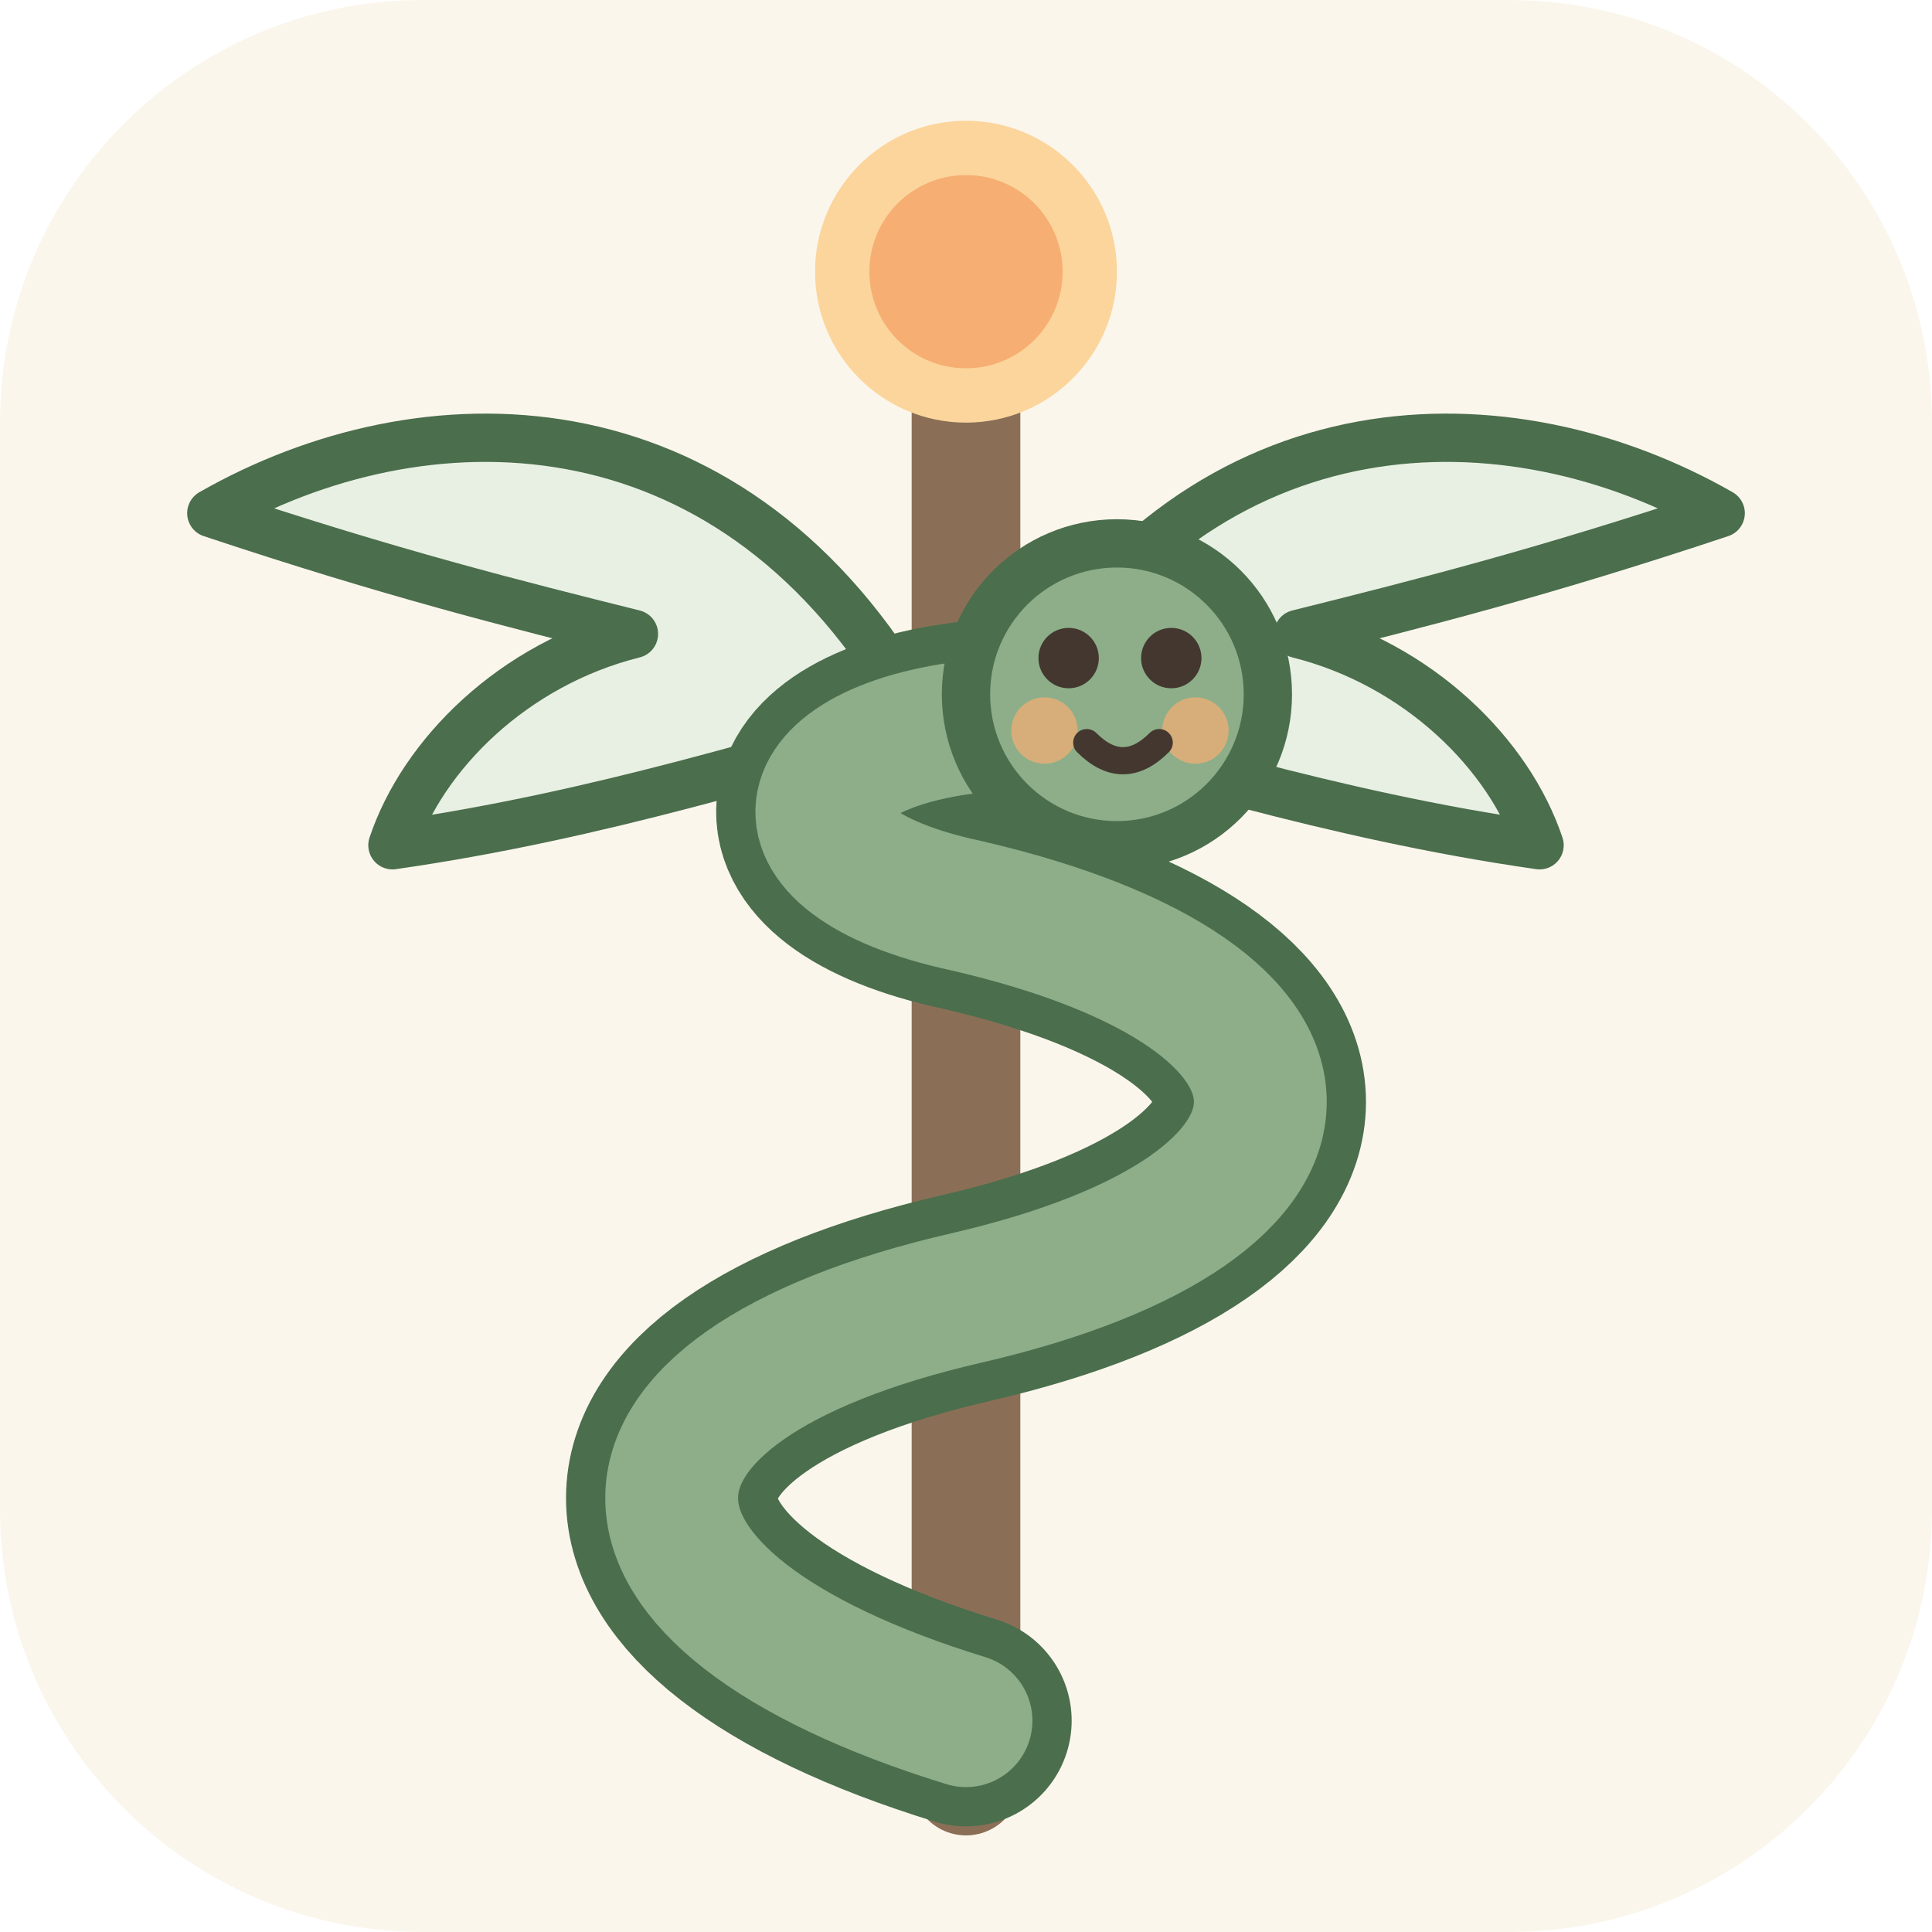
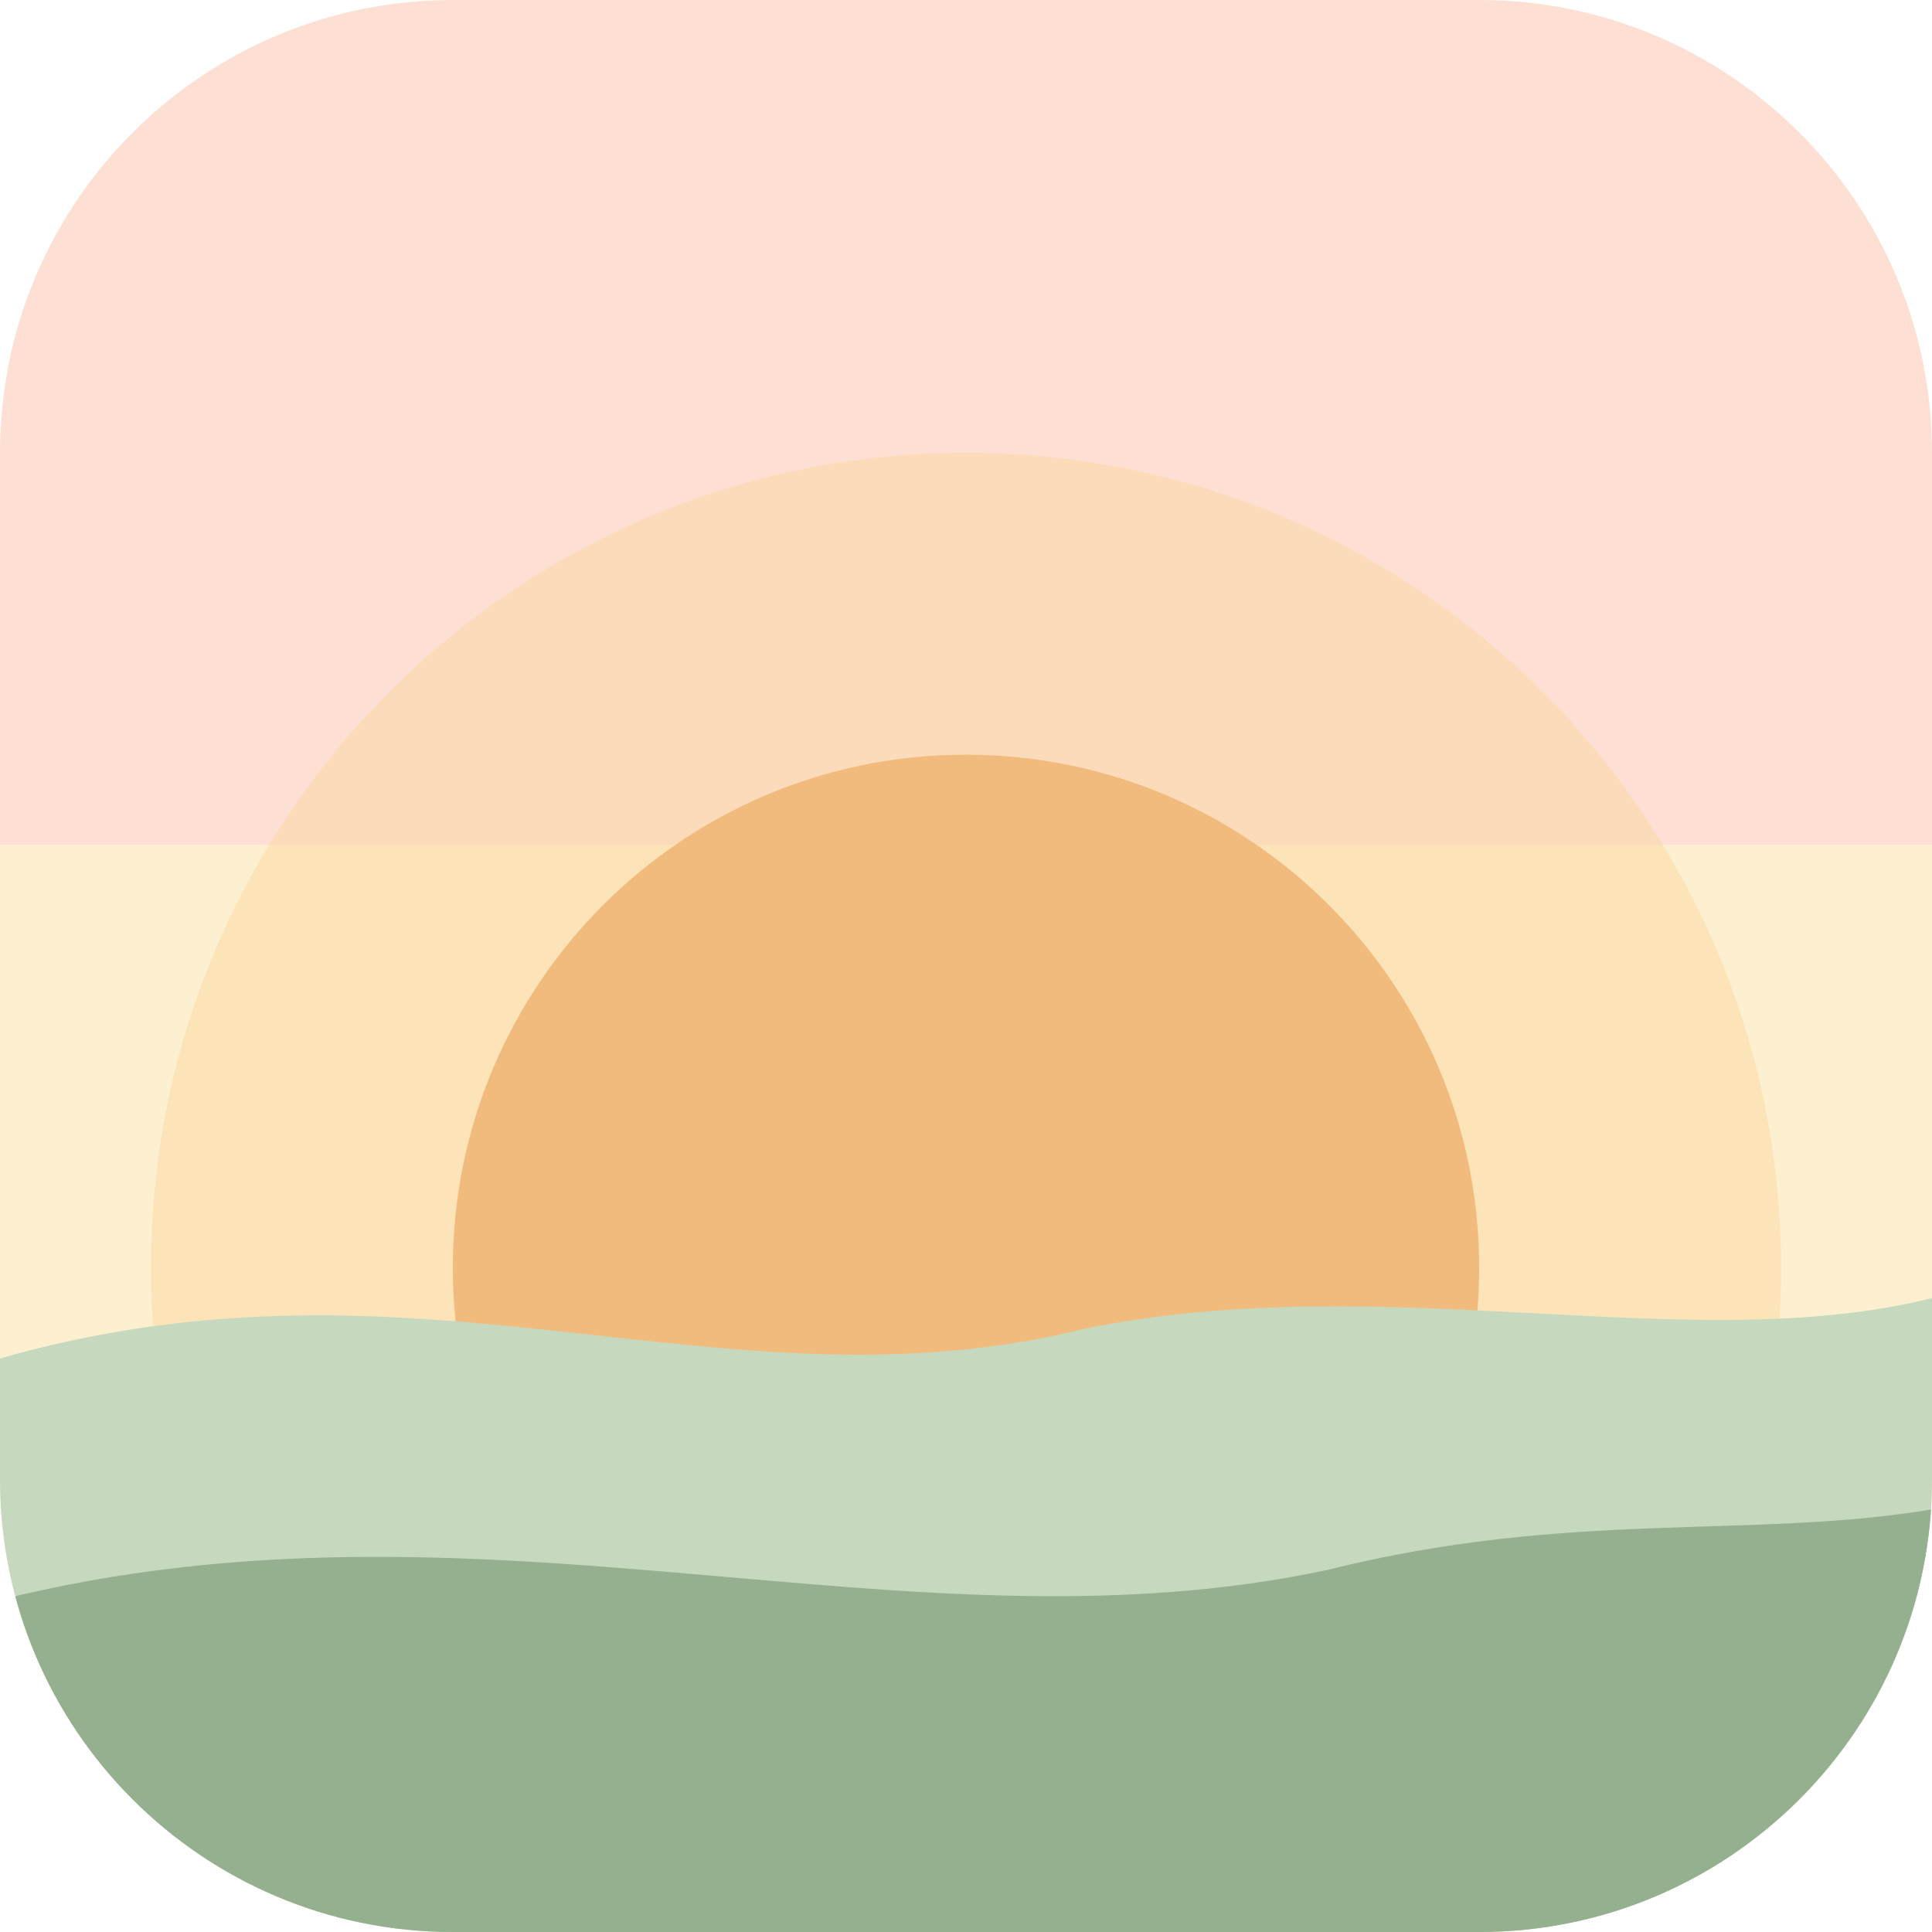
<svg xmlns="http://www.w3.org/2000/svg" viewBox="0 0 64 64" width="512" height="512">
-   <rect width="64" height="64" rx="14" fill="#fbf6ec" />
-   <g>
-     <path d="M30 23C24 13 14 13 7 17C13 19 17 20 21 21C17 22 14 25 13 28C20 27 26 25 30 24Z" fill="#e8f0e3" stroke="#4b6e4d" stroke-width="1.6" stroke-linejoin="round" />
-     <path d="M34 23C40 13 50 13 57 17C51 19 47 20 43 21C47 22 50 25 51 28C44 27 38 25 34 24Z" fill="#e8f0e3" stroke="#4b6e4d" stroke-width="1.6" stroke-linejoin="round" />
-     <path d="M32 11V59" stroke="#8a6f56" stroke-width="3.6" stroke-linecap="round" />
-     <circle cx="32" cy="9" r="5" fill="#fbd59b" />
-     <circle cx="32" cy="9" r="3.2" fill="#f6ae72" />
-     <path d="M32 57C19 53 19 46 32 43C45 40 45 33 32 30C25 28.5 26 24.5 33 24" fill="none" stroke="#4b6e4d" stroke-width="7" stroke-linecap="round" />
-     <path d="M32 57C19 53 19 46 32 43C45 40 45 33 32 30C25 28.5 26 24.5 33 24" fill="none" stroke="#8dae88" stroke-width="4.4" stroke-linecap="round" />
-     <circle cx="37" cy="23" r="5" fill="#8dae88" stroke="#4b6e4d" stroke-width="1.6" />
-     <circle cx="35.4" cy="21.8" r="1" fill="#43372f" />
-     <circle cx="38.8" cy="21.8" r="1" fill="#43372f" />
-     <circle cx="34.6" cy="24.2" r="1.1" fill="#f6ae72" opacity=".7" />
-     <circle cx="39.6" cy="24.2" r="1.1" fill="#f6ae72" opacity=".7" />
-     <path d="M36 24.6Q37.2 25.8 38.4 24.6" fill="none" stroke="#43372f" stroke-width=".9" stroke-linecap="round" />
+   <clipPath id="c">
+     <rect width="64" height="64" rx="15" />
+   </clipPath>
+   <g clip-path="url(#c)">
+     <rect width="64" height="28" fill="#fde0d3" />
+     <rect y="28" width="64" height="36" fill="#fdf0d0" />
+     <circle cx="32" cy="42" r="27" fill="#fbd59b" opacity=".45" />
+     <circle cx="32" cy="42" r="17" fill="#f1bb7e" />
+     <path d="M0 64V45C14 41 24 47 36 44C46 42 56 45 64 43V64Z" fill="#c6d9bf" />
+     <path d="M0 64V53C16 49 30 55 44 52C52 50 58 51 64 50V64Z" fill="#94b08e" />
  </g>
</svg>
